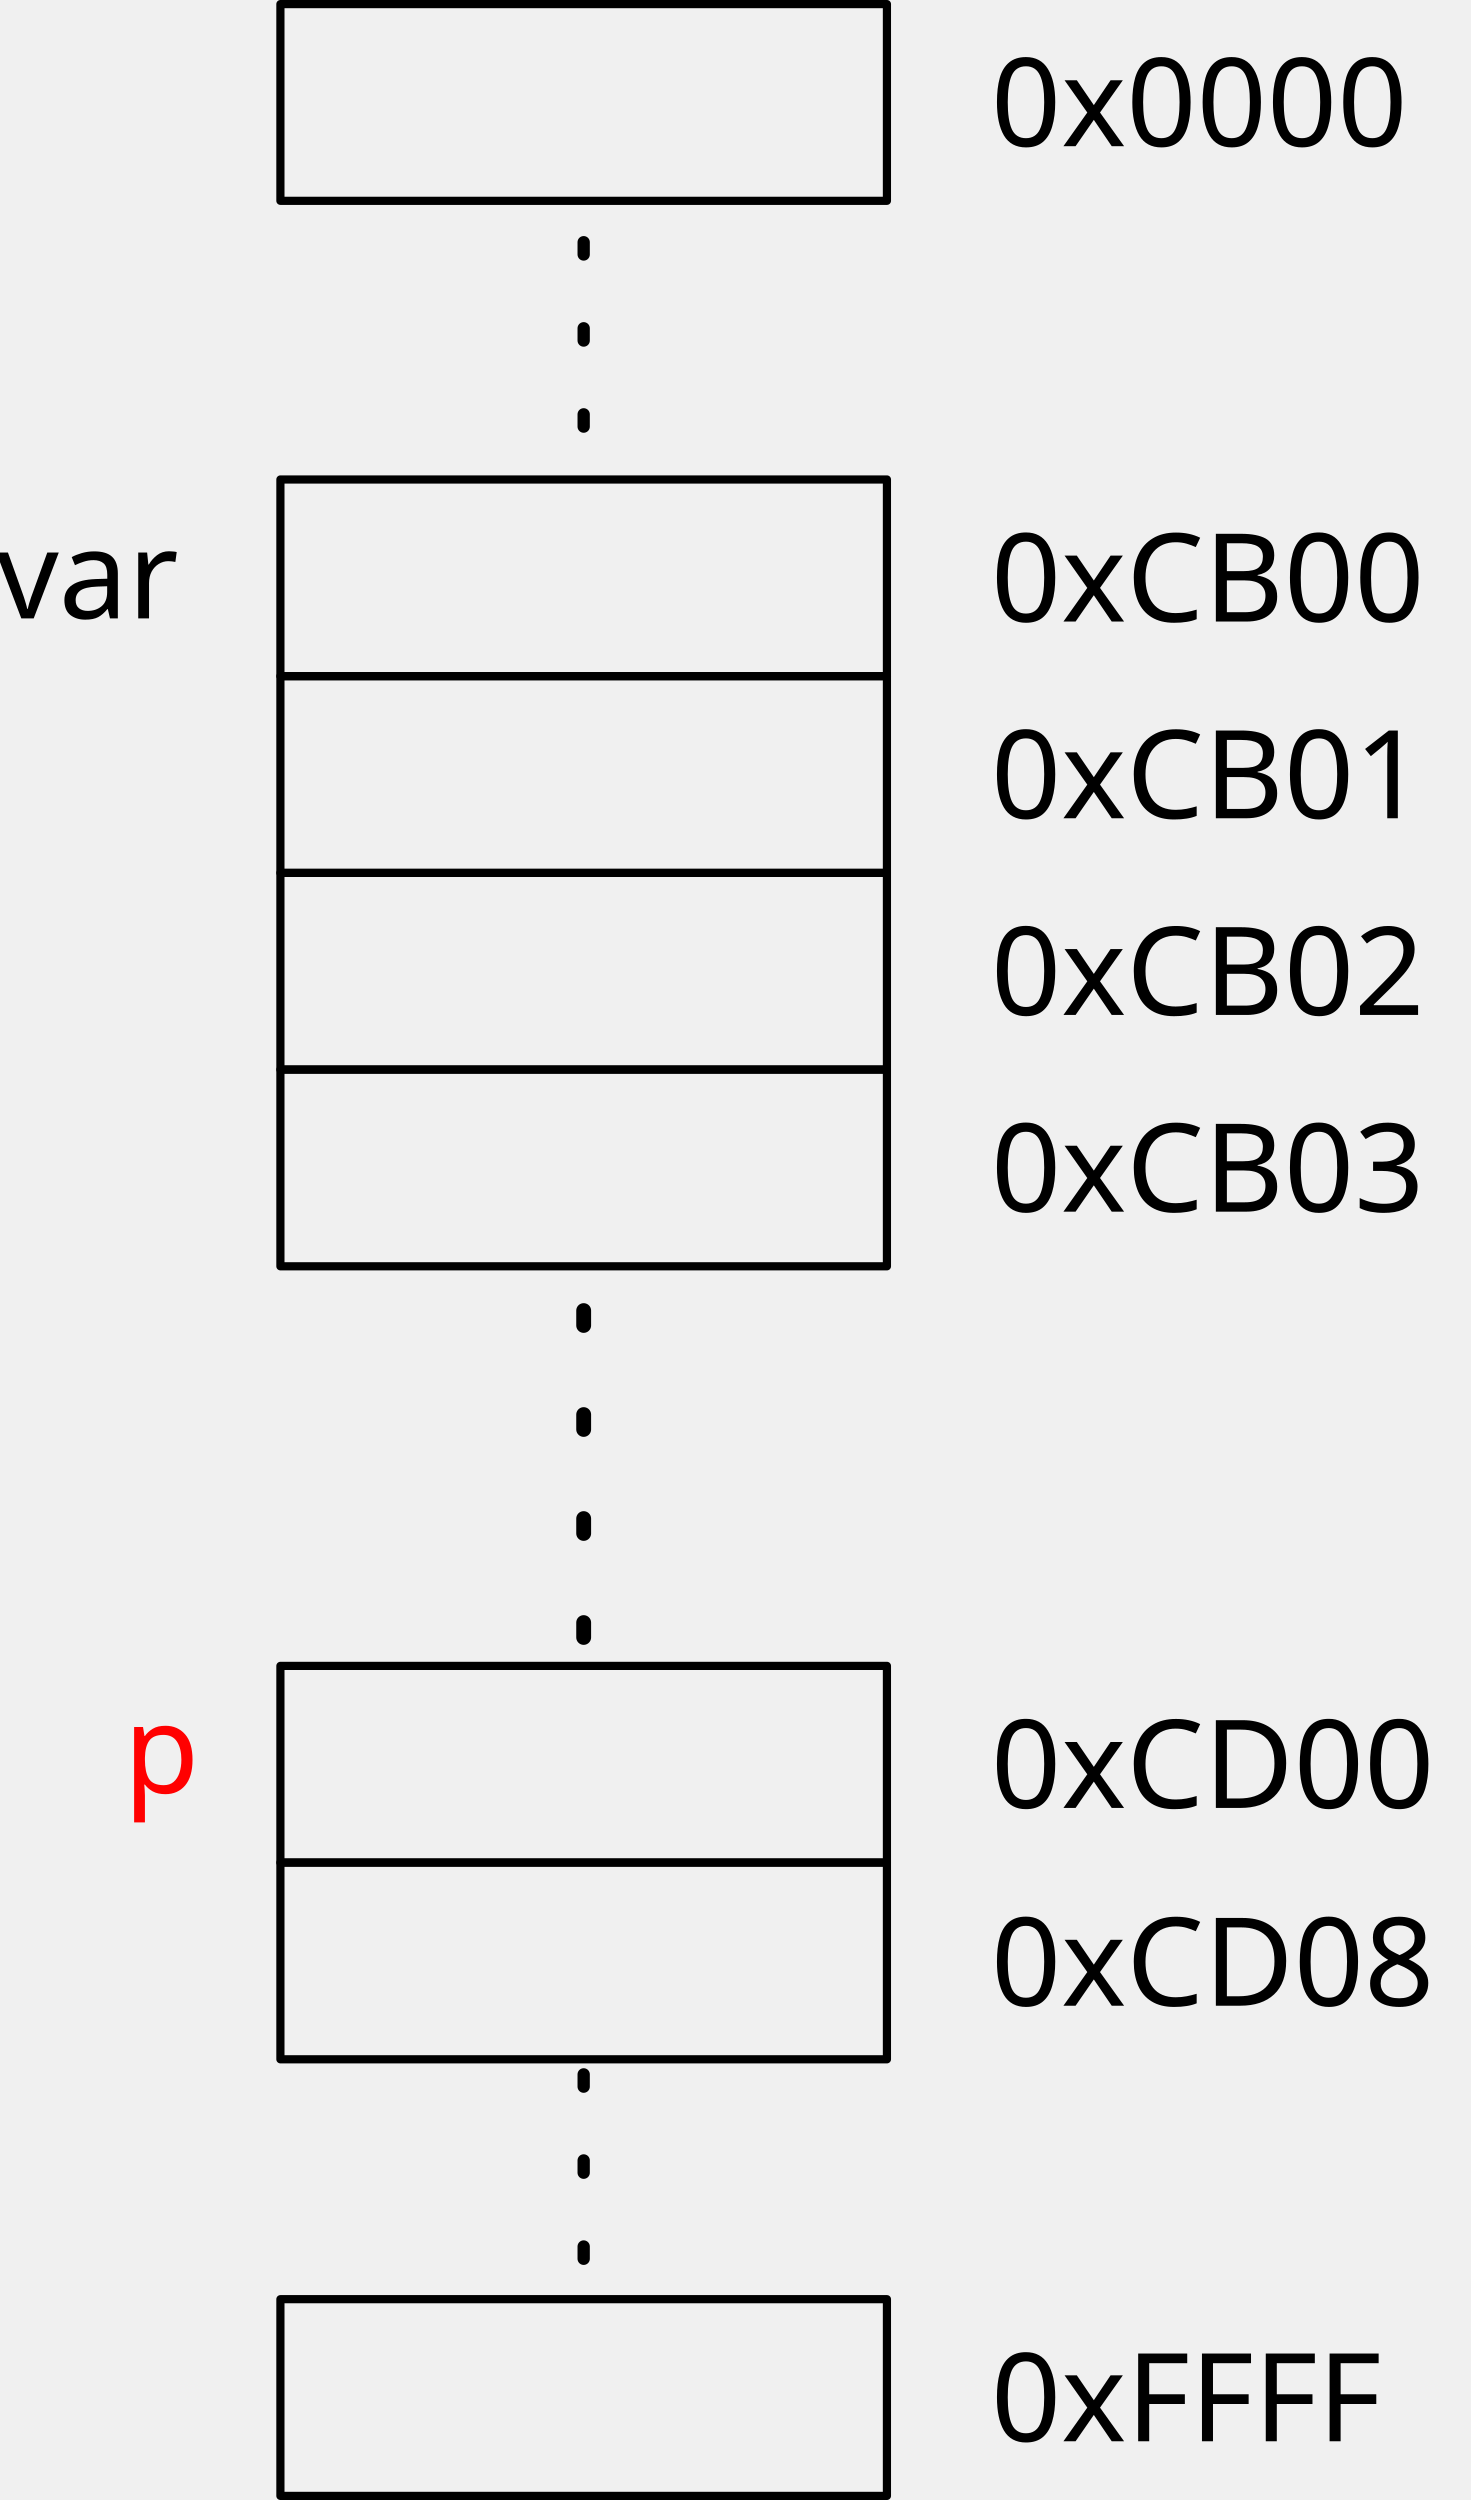
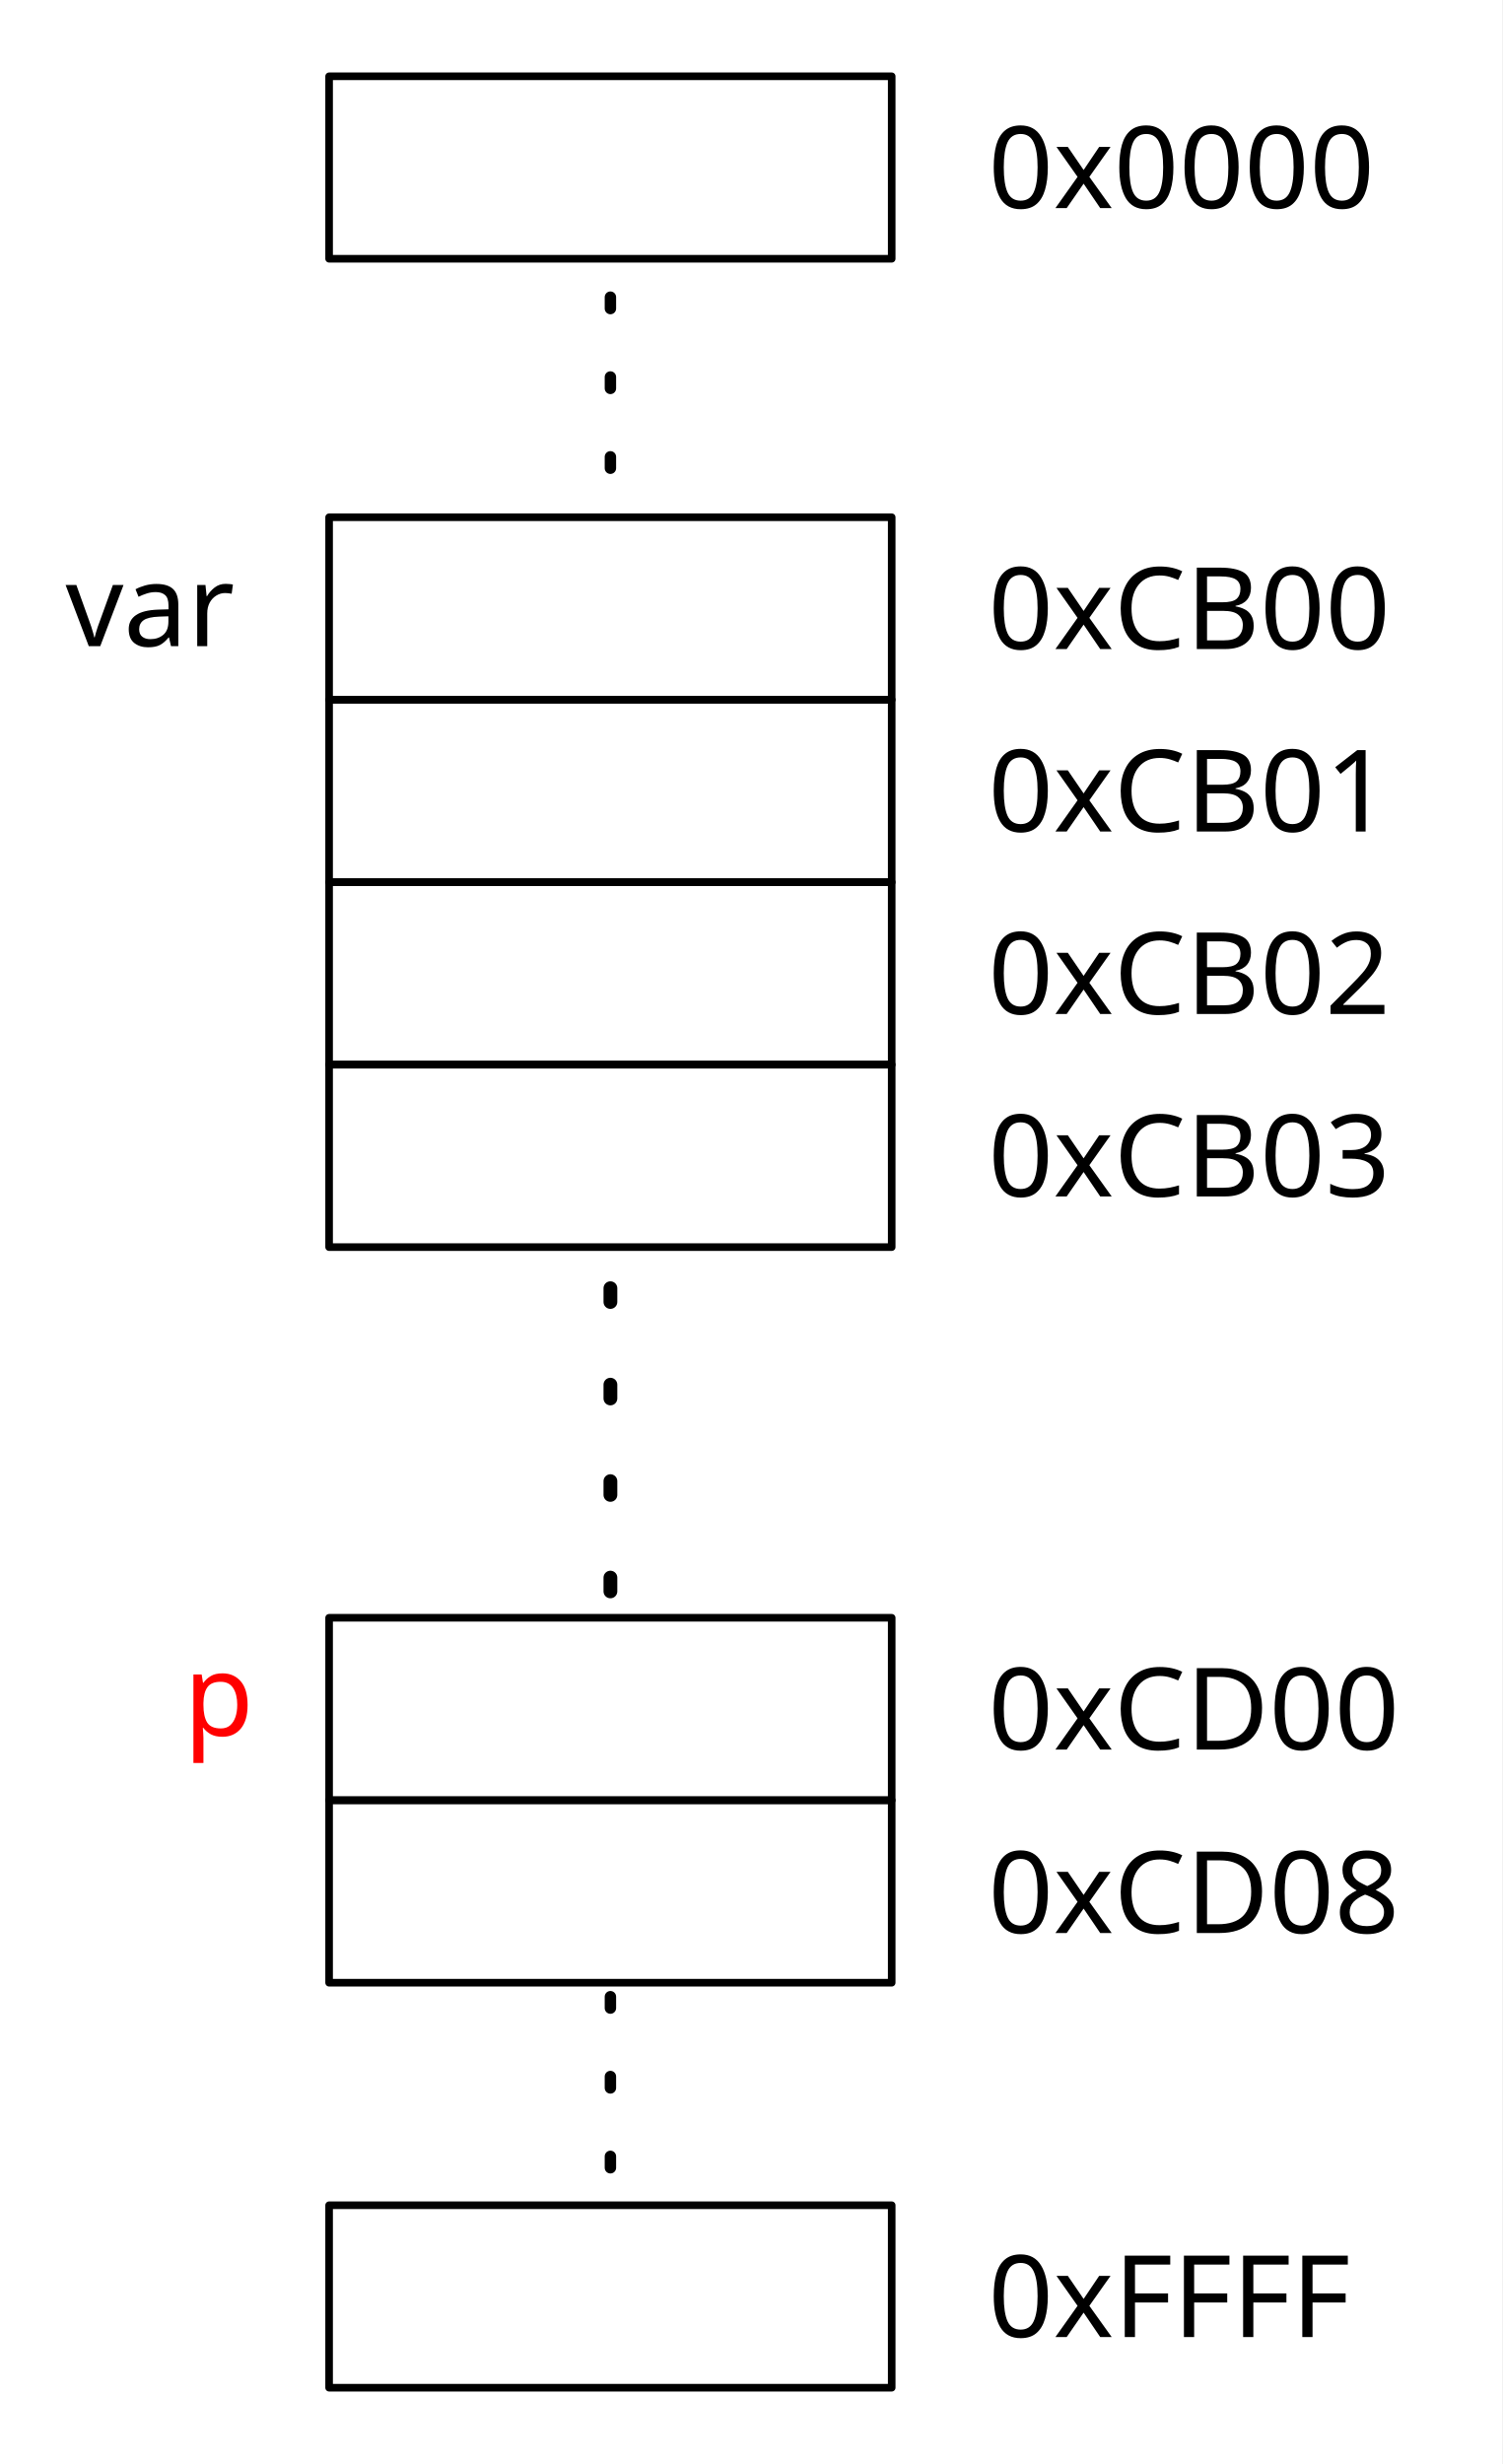
- <svg xmlns="http://www.w3.org/2000/svg" width="57.644mm" height="97.992mm" viewBox="0 0 204.251 347.217" id="svg2" version="1.1">
+ <svg xmlns="http://www.w3.org/2000/svg" width="63.476mm" height="104.119mm" viewBox="0 0 224.914 368.924" id="svg2" version="1.1">
  <defs id="defs4" />
-   <g id="layer1" transform="translate(-329.7587,-307.7924)">
-     <rect style="color:#000000;clip-rule:nonzero;display:inline;overflow:visible;visibility:visible;opacity:1;isolation:auto;mix-blend-mode:normal;color-interpolation:sRGB;color-interpolation-filters:linearRGB;solid-color:#000000;solid-opacity:1;fill:none;fill-opacity:1;fill-rule:nonzero;stroke:#000000;stroke-width:1.138;stroke-linecap:square;stroke-linejoin:round;stroke-miterlimit:100;stroke-dasharray:none;stroke-dashoffset:2;stroke-opacity:1;color-rendering:auto;image-rendering:auto;shape-rendering:auto;text-rendering:auto;enable-background:accumulate;" id="rect3336" width="84.237" height="27.32" x="368.704" y="374.385" />
-     <rect y="401.705" x="368.704" height="27.32" width="84.237" id="rect4142" style="color:#000000;clip-rule:nonzero;display:inline;overflow:visible;visibility:visible;opacity:1;isolation:auto;mix-blend-mode:normal;color-interpolation:sRGB;color-interpolation-filters:linearRGB;solid-color:#000000;solid-opacity:1;fill:none;fill-opacity:1;fill-rule:nonzero;stroke:#000000;stroke-width:1.138;stroke-linecap:square;stroke-linejoin:round;stroke-miterlimit:100;stroke-dasharray:none;stroke-dashoffset:2;stroke-opacity:1;color-rendering:auto;image-rendering:auto;shape-rendering:auto;text-rendering:auto;enable-background:accumulate;" />
-     <path style="fill:none;fill-rule:evenodd;stroke:#000000;stroke-width:1.708;stroke-linecap:round;stroke-linejoin:round;stroke-miterlimit:4;stroke-dasharray:1.708, 10.245;stroke-dashoffset:0;stroke-opacity:1;" d="M 410.823,367.045 V 335.191" id="path4154" />
-     <path id="path4156" d="m 410.823,595.894 v 31.855" style="fill:none;fill-rule:evenodd;stroke:#000000;stroke-width:1.708;stroke-linecap:round;stroke-linejoin:round;stroke-miterlimit:4;stroke-dasharray:1.708, 10.245;stroke-dashoffset:0;stroke-opacity:1;" />
-     <rect y="308.362" x="368.704" height="27.32" width="84.237" id="rect4170" style="color:#000000;clip-rule:nonzero;display:inline;overflow:visible;visibility:visible;opacity:1;isolation:auto;mix-blend-mode:normal;color-interpolation:sRGB;color-interpolation-filters:linearRGB;solid-color:#000000;solid-opacity:1;fill:none;fill-opacity:1;fill-rule:nonzero;stroke:#000000;stroke-width:1.138;stroke-linecap:square;stroke-linejoin:round;stroke-miterlimit:100;stroke-dasharray:none;stroke-dashoffset:2;stroke-opacity:1;color-rendering:auto;image-rendering:auto;shape-rendering:auto;text-rendering:auto;enable-background:accumulate;" />
-     <text xml:space="preserve" style="font-style:normal;font-variant:normal;font-weight:normal;font-stretch:normal;font-size:17.075px;line-height:0%;font-family:sans-serif;-inkscape-font-specification:'sans-serif, Normal';font-variant-ligatures:normal;font-variant-caps:normal;font-variant-numeric:normal;text-align:start;letter-spacing:0px;word-spacing:0px;writing-mode:lr-tb;text-anchor:start;fill:#000000;fill-opacity:1;stroke:none;stroke-width:0.569px;stroke-linecap:butt;stroke-linejoin:miter;stroke-opacity:1;font-variant-east-asian:normal;" x="467.377" y="328.091" id="text4172">
-       <tspan id="tspan4174" x="467.377" y="328.091" style="font-style:normal;font-variant:normal;font-weight:normal;font-stretch:normal;font-size:17.075px;line-height:1.25;font-family:sans-serif;-inkscape-font-specification:'sans-serif, Normal';font-variant-ligatures:normal;font-variant-caps:normal;font-variant-numeric:normal;text-align:start;writing-mode:lr-tb;text-anchor:start;stroke-width:0.569px;font-variant-east-asian:normal;">0x0000</tspan>
+   <g id="layer1" transform="translate(-319.4269,-296.9387)">
+     <rect style="fill:#ffffff;stroke-width:14.173;stroke-linecap:square;paint-order:markers stroke fill" id="rect1" width="224.914" height="368.924" x="319.427" y="296.939" />
+     <rect style="color:#000000;clip-rule:nonzero;display:inline;overflow:visible;visibility:visible;opacity:1;isolation:auto;mix-blend-mode:normal;color-interpolation:sRGB;color-interpolation-filters:linearRGB;solid-color:#000000;solid-opacity:1;fill:none;fill-opacity:1;fill-rule:nonzero;stroke:#000000;stroke-width:1.138;stroke-linecap:square;stroke-linejoin:round;stroke-miterlimit:100;stroke-dasharray:none;stroke-dashoffset:2;stroke-opacity:1;color-rendering:auto;image-rendering:auto;shape-rendering:auto;text-rendering:auto;enable-background:accumulate" id="rect3336" width="84.237" height="27.32" x="368.704" y="374.385" />
+     <rect y="401.705" x="368.704" height="27.32" width="84.237" id="rect4142" style="color:#000000;clip-rule:nonzero;display:inline;overflow:visible;visibility:visible;opacity:1;isolation:auto;mix-blend-mode:normal;color-interpolation:sRGB;color-interpolation-filters:linearRGB;solid-color:#000000;solid-opacity:1;fill:none;fill-opacity:1;fill-rule:nonzero;stroke:#000000;stroke-width:1.138;stroke-linecap:square;stroke-linejoin:round;stroke-miterlimit:100;stroke-dasharray:none;stroke-dashoffset:2;stroke-opacity:1;color-rendering:auto;image-rendering:auto;shape-rendering:auto;text-rendering:auto;enable-background:accumulate" />
+     <path style="fill:none;fill-rule:evenodd;stroke:#000000;stroke-width:1.708;stroke-linecap:round;stroke-linejoin:round;stroke-miterlimit:4;stroke-dasharray:1.708, 10.245;stroke-dashoffset:0;stroke-opacity:1" d="M 410.823,367.045 V 335.191" id="path4154" />
+     <path id="path4156" d="m 410.823,595.894 v 31.855" style="fill:none;fill-rule:evenodd;stroke:#000000;stroke-width:1.708;stroke-linecap:round;stroke-linejoin:round;stroke-miterlimit:4;stroke-dasharray:1.708, 10.245;stroke-dashoffset:0;stroke-opacity:1" />
+     <rect y="308.362" x="368.704" height="27.32" width="84.237" id="rect4170" style="color:#000000;clip-rule:nonzero;display:inline;overflow:visible;visibility:visible;opacity:1;isolation:auto;mix-blend-mode:normal;color-interpolation:sRGB;color-interpolation-filters:linearRGB;solid-color:#000000;solid-opacity:1;fill:none;fill-opacity:1;fill-rule:nonzero;stroke:#000000;stroke-width:1.138;stroke-linecap:square;stroke-linejoin:round;stroke-miterlimit:100;stroke-dasharray:none;stroke-dashoffset:2;stroke-opacity:1;color-rendering:auto;image-rendering:auto;shape-rendering:auto;text-rendering:auto;enable-background:accumulate" />
+     <text xml:space="preserve" style="font-style:normal;font-variant:normal;font-weight:normal;font-stretch:normal;font-size:17.075px;line-height:0%;font-family:sans-serif;-inkscape-font-specification:'sans-serif, Normal';font-variant-ligatures:normal;font-variant-caps:normal;font-variant-numeric:normal;font-variant-east-asian:normal;text-align:start;letter-spacing:0px;word-spacing:0px;writing-mode:lr-tb;text-anchor:start;fill:#000000;fill-opacity:1;stroke:none;stroke-width:0.569px;stroke-linecap:butt;stroke-linejoin:miter;stroke-opacity:1" x="467.377" y="328.091" id="text4172">
+       <tspan id="tspan4174" x="467.377" y="328.091" style="font-style:normal;font-variant:normal;font-weight:normal;font-stretch:normal;font-size:17.075px;line-height:1.25;font-family:sans-serif;-inkscape-font-specification:'sans-serif, Normal';font-variant-ligatures:normal;font-variant-caps:normal;font-variant-numeric:normal;font-variant-east-asian:normal;text-align:start;writing-mode:lr-tb;text-anchor:start;stroke-width:0.569px">0x0000</tspan>
    </text>
-     <rect style="color:#000000;clip-rule:nonzero;display:inline;overflow:visible;visibility:visible;opacity:1;isolation:auto;mix-blend-mode:normal;color-interpolation:sRGB;color-interpolation-filters:linearRGB;solid-color:#000000;solid-opacity:1;fill:none;fill-opacity:1;fill-rule:nonzero;stroke:#000000;stroke-width:1.138;stroke-linecap:square;stroke-linejoin:round;stroke-miterlimit:100;stroke-dasharray:none;stroke-dashoffset:2;stroke-opacity:1;color-rendering:auto;image-rendering:auto;shape-rendering:auto;text-rendering:auto;enable-background:accumulate;" id="rect4176" width="84.237" height="27.32" x="368.704" y="627.12" />
-     <rect style="color:#000000;clip-rule:nonzero;display:inline;overflow:visible;visibility:visible;opacity:1;isolation:auto;mix-blend-mode:normal;color-interpolation:sRGB;color-interpolation-filters:linearRGB;solid-color:#000000;solid-opacity:1;fill:none;fill-opacity:1;fill-rule:nonzero;stroke:#000000;stroke-width:1.138;stroke-linecap:square;stroke-linejoin:round;stroke-miterlimit:100;stroke-dasharray:none;stroke-dashoffset:2;stroke-opacity:1;color-rendering:auto;image-rendering:auto;shape-rendering:auto;text-rendering:auto;enable-background:accumulate;" id="rect3481" width="84.237" height="27.32" x="368.704" y="456.345" />
-     <rect y="429.025" x="368.704" height="27.32" width="84.237" id="rect3487" style="color:#000000;clip-rule:nonzero;display:inline;overflow:visible;visibility:visible;opacity:1;isolation:auto;mix-blend-mode:normal;color-interpolation:sRGB;color-interpolation-filters:linearRGB;solid-color:#000000;solid-opacity:1;fill:none;fill-opacity:1;fill-rule:nonzero;stroke:#000000;stroke-width:1.138;stroke-linecap:square;stroke-linejoin:round;stroke-miterlimit:100;stroke-dasharray:none;stroke-dashoffset:2;stroke-opacity:1;color-rendering:auto;image-rendering:auto;shape-rendering:auto;text-rendering:auto;enable-background:accumulate;" />
-     <text id="text181" y="394.115" x="467.377" style="font-style:normal;font-variant:normal;font-weight:normal;font-stretch:normal;font-size:17.075px;line-height:0%;font-family:sans-serif;-inkscape-font-specification:'sans-serif, Normal';font-variant-ligatures:normal;font-variant-caps:normal;font-variant-numeric:normal;text-align:start;letter-spacing:0px;word-spacing:0px;writing-mode:lr-tb;text-anchor:start;fill:#000000;fill-opacity:1;stroke:none;stroke-width:0.569px;stroke-linecap:butt;stroke-linejoin:miter;stroke-opacity:1;font-variant-east-asian:normal;" xml:space="preserve">
-       <tspan style="font-style:normal;font-variant:normal;font-weight:normal;font-stretch:normal;font-size:17.075px;line-height:1.25;font-family:sans-serif;-inkscape-font-specification:'sans-serif, Normal';font-variant-ligatures:normal;font-variant-caps:normal;font-variant-numeric:normal;text-align:start;writing-mode:lr-tb;text-anchor:start;stroke-width:0.569px;font-variant-east-asian:normal;" y="394.115" x="467.377" id="tspan179">0xCB00</tspan>
+     <rect style="color:#000000;clip-rule:nonzero;display:inline;overflow:visible;visibility:visible;opacity:1;isolation:auto;mix-blend-mode:normal;color-interpolation:sRGB;color-interpolation-filters:linearRGB;solid-color:#000000;solid-opacity:1;fill:none;fill-opacity:1;fill-rule:nonzero;stroke:#000000;stroke-width:1.138;stroke-linecap:square;stroke-linejoin:round;stroke-miterlimit:100;stroke-dasharray:none;stroke-dashoffset:2;stroke-opacity:1;color-rendering:auto;image-rendering:auto;shape-rendering:auto;text-rendering:auto;enable-background:accumulate" id="rect4176" width="84.237" height="27.32" x="368.704" y="627.12" />
+     <rect style="color:#000000;clip-rule:nonzero;display:inline;overflow:visible;visibility:visible;opacity:1;isolation:auto;mix-blend-mode:normal;color-interpolation:sRGB;color-interpolation-filters:linearRGB;solid-color:#000000;solid-opacity:1;fill:none;fill-opacity:1;fill-rule:nonzero;stroke:#000000;stroke-width:1.138;stroke-linecap:square;stroke-linejoin:round;stroke-miterlimit:100;stroke-dasharray:none;stroke-dashoffset:2;stroke-opacity:1;color-rendering:auto;image-rendering:auto;shape-rendering:auto;text-rendering:auto;enable-background:accumulate" id="rect3481" width="84.237" height="27.32" x="368.704" y="456.345" />
+     <rect y="429.025" x="368.704" height="27.32" width="84.237" id="rect3487" style="color:#000000;clip-rule:nonzero;display:inline;overflow:visible;visibility:visible;opacity:1;isolation:auto;mix-blend-mode:normal;color-interpolation:sRGB;color-interpolation-filters:linearRGB;solid-color:#000000;solid-opacity:1;fill:none;fill-opacity:1;fill-rule:nonzero;stroke:#000000;stroke-width:1.138;stroke-linecap:square;stroke-linejoin:round;stroke-miterlimit:100;stroke-dasharray:none;stroke-dashoffset:2;stroke-opacity:1;color-rendering:auto;image-rendering:auto;shape-rendering:auto;text-rendering:auto;enable-background:accumulate" />
+     <text id="text181" y="394.115" x="467.377" style="font-style:normal;font-variant:normal;font-weight:normal;font-stretch:normal;font-size:17.075px;line-height:0%;font-family:sans-serif;-inkscape-font-specification:'sans-serif, Normal';font-variant-ligatures:normal;font-variant-caps:normal;font-variant-numeric:normal;font-variant-east-asian:normal;text-align:start;letter-spacing:0px;word-spacing:0px;writing-mode:lr-tb;text-anchor:start;fill:#000000;fill-opacity:1;stroke:none;stroke-width:0.569px;stroke-linecap:butt;stroke-linejoin:miter;stroke-opacity:1" xml:space="preserve">
+       <tspan style="font-style:normal;font-variant:normal;font-weight:normal;font-stretch:normal;font-size:17.075px;line-height:1.25;font-family:sans-serif;-inkscape-font-specification:'sans-serif, Normal';font-variant-ligatures:normal;font-variant-caps:normal;font-variant-numeric:normal;font-variant-east-asian:normal;text-align:start;writing-mode:lr-tb;text-anchor:start;stroke-width:0.569px" y="394.115" x="467.377" id="tspan179">0xCB00</tspan>
    </text>
-     <text id="text209" y="646.849" x="467.377" style="font-style:normal;font-variant:normal;font-weight:normal;font-stretch:normal;font-size:17.075px;line-height:0%;font-family:sans-serif;-inkscape-font-specification:'sans-serif, Normal';font-variant-ligatures:normal;font-variant-caps:normal;font-variant-numeric:normal;text-align:start;letter-spacing:0px;word-spacing:0px;writing-mode:lr-tb;text-anchor:start;fill:#000000;fill-opacity:1;stroke:none;stroke-width:0.569px;stroke-linecap:butt;stroke-linejoin:miter;stroke-opacity:1;font-variant-east-asian:normal;" xml:space="preserve">
-       <tspan style="font-style:normal;font-variant:normal;font-weight:normal;font-stretch:normal;font-size:17.075px;line-height:1.25;font-family:sans-serif;-inkscape-font-specification:'sans-serif, Normal';font-variant-ligatures:normal;font-variant-caps:normal;font-variant-numeric:normal;text-align:start;writing-mode:lr-tb;text-anchor:start;stroke-width:0.569px;font-variant-east-asian:normal;" y="646.849" x="467.377" id="tspan207">0xFFFF</tspan>
+     <text id="text209" y="646.849" x="467.377" style="font-style:normal;font-variant:normal;font-weight:normal;font-stretch:normal;font-size:17.075px;line-height:0%;font-family:sans-serif;-inkscape-font-specification:'sans-serif, Normal';font-variant-ligatures:normal;font-variant-caps:normal;font-variant-numeric:normal;font-variant-east-asian:normal;text-align:start;letter-spacing:0px;word-spacing:0px;writing-mode:lr-tb;text-anchor:start;fill:#000000;fill-opacity:1;stroke:none;stroke-width:0.569px;stroke-linecap:butt;stroke-linejoin:miter;stroke-opacity:1" xml:space="preserve">
+       <tspan style="font-style:normal;font-variant:normal;font-weight:normal;font-stretch:normal;font-size:17.075px;line-height:1.25;font-family:sans-serif;-inkscape-font-specification:'sans-serif, Normal';font-variant-ligatures:normal;font-variant-caps:normal;font-variant-numeric:normal;font-variant-east-asian:normal;text-align:start;writing-mode:lr-tb;text-anchor:start;stroke-width:0.569px" y="646.849" x="467.377" id="tspan207">0xFFFF</tspan>
    </text>
-     <text xml:space="preserve" style="font-style:normal;font-variant:normal;font-weight:normal;font-stretch:normal;font-size:17.075px;line-height:0%;font-family:sans-serif;-inkscape-font-specification:'sans-serif, Normal';font-variant-ligatures:normal;font-variant-caps:normal;font-variant-numeric:normal;text-align:start;letter-spacing:0px;word-spacing:0px;writing-mode:lr-tb;text-anchor:start;fill:#000000;fill-opacity:1;stroke:none;stroke-width:0.569px;stroke-linecap:butt;stroke-linejoin:miter;stroke-opacity:1;font-variant-east-asian:normal;" x="467.377" y="421.435" id="text213">
-       <tspan id="tspan211" x="467.377" y="421.435" style="font-style:normal;font-variant:normal;font-weight:normal;font-stretch:normal;font-size:17.075px;line-height:1.25;font-family:sans-serif;-inkscape-font-specification:'sans-serif, Normal';font-variant-ligatures:normal;font-variant-caps:normal;font-variant-numeric:normal;text-align:start;writing-mode:lr-tb;text-anchor:start;stroke-width:0.569px;font-variant-east-asian:normal;">0xCB01</tspan>
+     <text xml:space="preserve" style="font-style:normal;font-variant:normal;font-weight:normal;font-stretch:normal;font-size:17.075px;line-height:0%;font-family:sans-serif;-inkscape-font-specification:'sans-serif, Normal';font-variant-ligatures:normal;font-variant-caps:normal;font-variant-numeric:normal;font-variant-east-asian:normal;text-align:start;letter-spacing:0px;word-spacing:0px;writing-mode:lr-tb;text-anchor:start;fill:#000000;fill-opacity:1;stroke:none;stroke-width:0.569px;stroke-linecap:butt;stroke-linejoin:miter;stroke-opacity:1" x="467.377" y="421.435" id="text213">
+       <tspan id="tspan211" x="467.377" y="421.435" style="font-style:normal;font-variant:normal;font-weight:normal;font-stretch:normal;font-size:17.075px;line-height:1.25;font-family:sans-serif;-inkscape-font-specification:'sans-serif, Normal';font-variant-ligatures:normal;font-variant-caps:normal;font-variant-numeric:normal;font-variant-east-asian:normal;text-align:start;writing-mode:lr-tb;text-anchor:start;stroke-width:0.569px">0xCB01</tspan>
    </text>
-     <text id="text217" y="448.755" x="467.377" style="font-style:normal;font-variant:normal;font-weight:normal;font-stretch:normal;font-size:17.075px;line-height:0%;font-family:sans-serif;-inkscape-font-specification:'sans-serif, Normal';font-variant-ligatures:normal;font-variant-caps:normal;font-variant-numeric:normal;text-align:start;letter-spacing:0px;word-spacing:0px;writing-mode:lr-tb;text-anchor:start;fill:#000000;fill-opacity:1;stroke:none;stroke-width:0.569px;stroke-linecap:butt;stroke-linejoin:miter;stroke-opacity:1;font-variant-east-asian:normal;" xml:space="preserve">
-       <tspan style="font-style:normal;font-variant:normal;font-weight:normal;font-stretch:normal;font-size:17.075px;line-height:1.25;font-family:sans-serif;-inkscape-font-specification:'sans-serif, Normal';font-variant-ligatures:normal;font-variant-caps:normal;font-variant-numeric:normal;text-align:start;writing-mode:lr-tb;text-anchor:start;stroke-width:0.569px;font-variant-east-asian:normal;" y="448.755" x="467.377" id="tspan215">0xCB02</tspan>
+     <text id="text217" y="448.755" x="467.377" style="font-style:normal;font-variant:normal;font-weight:normal;font-stretch:normal;font-size:17.075px;line-height:0%;font-family:sans-serif;-inkscape-font-specification:'sans-serif, Normal';font-variant-ligatures:normal;font-variant-caps:normal;font-variant-numeric:normal;font-variant-east-asian:normal;text-align:start;letter-spacing:0px;word-spacing:0px;writing-mode:lr-tb;text-anchor:start;fill:#000000;fill-opacity:1;stroke:none;stroke-width:0.569px;stroke-linecap:butt;stroke-linejoin:miter;stroke-opacity:1" xml:space="preserve">
+       <tspan style="font-style:normal;font-variant:normal;font-weight:normal;font-stretch:normal;font-size:17.075px;line-height:1.25;font-family:sans-serif;-inkscape-font-specification:'sans-serif, Normal';font-variant-ligatures:normal;font-variant-caps:normal;font-variant-numeric:normal;font-variant-east-asian:normal;text-align:start;writing-mode:lr-tb;text-anchor:start;stroke-width:0.569px" y="448.755" x="467.377" id="tspan215">0xCB02</tspan>
    </text>
-     <text xml:space="preserve" style="font-style:normal;font-variant:normal;font-weight:normal;font-stretch:normal;font-size:17.075px;line-height:0%;font-family:sans-serif;-inkscape-font-specification:'sans-serif, Normal';font-variant-ligatures:normal;font-variant-caps:normal;font-variant-numeric:normal;text-align:start;letter-spacing:0px;word-spacing:0px;writing-mode:lr-tb;text-anchor:start;fill:#000000;fill-opacity:1;stroke:none;stroke-width:0.569px;stroke-linecap:butt;stroke-linejoin:miter;stroke-opacity:1;font-variant-east-asian:normal;" x="467.377" y="476.075" id="text221">
-       <tspan id="tspan219" x="467.377" y="476.075" style="font-style:normal;font-variant:normal;font-weight:normal;font-stretch:normal;font-size:17.075px;line-height:1.25;font-family:sans-serif;-inkscape-font-specification:'sans-serif, Normal';font-variant-ligatures:normal;font-variant-caps:normal;font-variant-numeric:normal;text-align:start;writing-mode:lr-tb;text-anchor:start;stroke-width:0.569px;font-variant-east-asian:normal;">0xCB03</tspan>
+     <text xml:space="preserve" style="font-style:normal;font-variant:normal;font-weight:normal;font-stretch:normal;font-size:17.075px;line-height:0%;font-family:sans-serif;-inkscape-font-specification:'sans-serif, Normal';font-variant-ligatures:normal;font-variant-caps:normal;font-variant-numeric:normal;font-variant-east-asian:normal;text-align:start;letter-spacing:0px;word-spacing:0px;writing-mode:lr-tb;text-anchor:start;fill:#000000;fill-opacity:1;stroke:none;stroke-width:0.569px;stroke-linecap:butt;stroke-linejoin:miter;stroke-opacity:1" x="467.377" y="476.075" id="text221">
+       <tspan id="tspan219" x="467.377" y="476.075" style="font-style:normal;font-variant:normal;font-weight:normal;font-stretch:normal;font-size:17.075px;line-height:1.25;font-family:sans-serif;-inkscape-font-specification:'sans-serif, Normal';font-variant-ligatures:normal;font-variant-caps:normal;font-variant-numeric:normal;font-variant-east-asian:normal;text-align:start;writing-mode:lr-tb;text-anchor:start;stroke-width:0.569px">0xCB03</tspan>
    </text>
-     <text xml:space="preserve" style="font-style:normal;font-variant:normal;font-weight:normal;font-stretch:normal;font-size:17.075px;line-height:0%;font-family:sans-serif;-inkscape-font-specification:'sans-serif, Normal';font-variant-ligatures:normal;font-variant-caps:normal;font-variant-numeric:normal;text-align:start;letter-spacing:0px;word-spacing:0px;writing-mode:lr-tb;text-anchor:start;fill:#000000;fill-opacity:1;stroke:none;stroke-width:0.569px;stroke-linecap:butt;stroke-linejoin:miter;stroke-opacity:1;font-variant-east-asian:normal;" x="329.25" y="393.681" id="text237">
-       <tspan id="tspan235" x="329.25" y="393.681" style="font-style:normal;font-variant:normal;font-weight:normal;font-stretch:normal;font-size:17.075px;line-height:1.25;font-family:sans-serif;-inkscape-font-specification:'sans-serif, Normal';font-variant-ligatures:normal;font-variant-caps:normal;font-variant-numeric:normal;text-align:start;writing-mode:lr-tb;text-anchor:start;stroke-width:0.569px;font-variant-east-asian:normal;">var</tspan>
+     <text xml:space="preserve" style="font-style:normal;font-variant:normal;font-weight:normal;font-stretch:normal;font-size:17.075px;line-height:0%;font-family:sans-serif;-inkscape-font-specification:'sans-serif, Normal';font-variant-ligatures:normal;font-variant-caps:normal;font-variant-numeric:normal;font-variant-east-asian:normal;text-align:start;letter-spacing:0px;word-spacing:0px;writing-mode:lr-tb;text-anchor:start;fill:#000000;fill-opacity:1;stroke:none;stroke-width:0.569px;stroke-linecap:butt;stroke-linejoin:miter;stroke-opacity:1" x="329.25" y="393.681" id="text237">
+       <tspan id="tspan235" x="329.25" y="393.681" style="font-style:normal;font-variant:normal;font-weight:normal;font-stretch:normal;font-size:17.075px;line-height:1.25;font-family:sans-serif;-inkscape-font-specification:'sans-serif, Normal';font-variant-ligatures:normal;font-variant-caps:normal;font-variant-numeric:normal;font-variant-east-asian:normal;text-align:start;writing-mode:lr-tb;text-anchor:start;stroke-width:0.569px">var</tspan>
    </text>
-     <rect y="566.482" x="368.704" height="27.32" width="84.237" id="rect263" style="color:#000000;clip-rule:nonzero;display:inline;overflow:visible;visibility:visible;opacity:1;isolation:auto;mix-blend-mode:normal;color-interpolation:sRGB;color-interpolation-filters:linearRGB;solid-color:#000000;solid-opacity:1;fill:none;fill-opacity:1;fill-rule:nonzero;stroke:#000000;stroke-width:1.138;stroke-linecap:square;stroke-linejoin:round;stroke-miterlimit:100;stroke-dasharray:none;stroke-dashoffset:2;stroke-opacity:1;color-rendering:auto;image-rendering:auto;shape-rendering:auto;text-rendering:auto;enable-background:accumulate;" />
-     <rect style="color:#000000;clip-rule:nonzero;display:inline;overflow:visible;visibility:visible;opacity:1;isolation:auto;mix-blend-mode:normal;color-interpolation:sRGB;color-interpolation-filters:linearRGB;solid-color:#000000;solid-opacity:1;fill:none;fill-opacity:1;fill-rule:nonzero;stroke:#000000;stroke-width:1.138;stroke-linecap:square;stroke-linejoin:round;stroke-miterlimit:100;stroke-dasharray:none;stroke-dashoffset:2;stroke-opacity:1;color-rendering:auto;image-rendering:auto;shape-rendering:auto;text-rendering:auto;enable-background:accumulate;" id="rect265" width="84.237" height="27.32" x="368.704" y="539.162" />
-     <text xml:space="preserve" style="font-style:normal;font-variant:normal;font-weight:normal;font-stretch:normal;font-size:17.075px;line-height:0%;font-family:sans-serif;-inkscape-font-specification:'sans-serif, Normal';font-variant-ligatures:normal;font-variant-caps:normal;font-variant-numeric:normal;text-align:start;letter-spacing:0px;word-spacing:0px;writing-mode:lr-tb;text-anchor:start;fill:#000000;fill-opacity:1;stroke:none;stroke-width:0.569px;stroke-linecap:butt;stroke-linejoin:miter;stroke-opacity:1;font-variant-east-asian:normal;" x="467.377" y="558.891" id="text269">
-       <tspan id="tspan267" x="467.377" y="558.891" style="font-style:normal;font-variant:normal;font-weight:normal;font-stretch:normal;font-size:17.075px;line-height:1.25;font-family:sans-serif;-inkscape-font-specification:'sans-serif, Normal';font-variant-ligatures:normal;font-variant-caps:normal;font-variant-numeric:normal;text-align:start;writing-mode:lr-tb;text-anchor:start;stroke-width:0.569px;font-variant-east-asian:normal;">0xCD00</tspan>
+     <rect y="566.482" x="368.704" height="27.32" width="84.237" id="rect263" style="color:#000000;clip-rule:nonzero;display:inline;overflow:visible;visibility:visible;opacity:1;isolation:auto;mix-blend-mode:normal;color-interpolation:sRGB;color-interpolation-filters:linearRGB;solid-color:#000000;solid-opacity:1;fill:none;fill-opacity:1;fill-rule:nonzero;stroke:#000000;stroke-width:1.138;stroke-linecap:square;stroke-linejoin:round;stroke-miterlimit:100;stroke-dasharray:none;stroke-dashoffset:2;stroke-opacity:1;color-rendering:auto;image-rendering:auto;shape-rendering:auto;text-rendering:auto;enable-background:accumulate" />
+     <rect style="color:#000000;clip-rule:nonzero;display:inline;overflow:visible;visibility:visible;opacity:1;isolation:auto;mix-blend-mode:normal;color-interpolation:sRGB;color-interpolation-filters:linearRGB;solid-color:#000000;solid-opacity:1;fill:none;fill-opacity:1;fill-rule:nonzero;stroke:#000000;stroke-width:1.138;stroke-linecap:square;stroke-linejoin:round;stroke-miterlimit:100;stroke-dasharray:none;stroke-dashoffset:2;stroke-opacity:1;color-rendering:auto;image-rendering:auto;shape-rendering:auto;text-rendering:auto;enable-background:accumulate" id="rect265" width="84.237" height="27.32" x="368.704" y="539.162" />
+     <text xml:space="preserve" style="font-style:normal;font-variant:normal;font-weight:normal;font-stretch:normal;font-size:17.075px;line-height:0%;font-family:sans-serif;-inkscape-font-specification:'sans-serif, Normal';font-variant-ligatures:normal;font-variant-caps:normal;font-variant-numeric:normal;font-variant-east-asian:normal;text-align:start;letter-spacing:0px;word-spacing:0px;writing-mode:lr-tb;text-anchor:start;fill:#000000;fill-opacity:1;stroke:none;stroke-width:0.569px;stroke-linecap:butt;stroke-linejoin:miter;stroke-opacity:1" x="467.377" y="558.891" id="text269">
+       <tspan id="tspan267" x="467.377" y="558.891" style="font-style:normal;font-variant:normal;font-weight:normal;font-stretch:normal;font-size:17.075px;line-height:1.25;font-family:sans-serif;-inkscape-font-specification:'sans-serif, Normal';font-variant-ligatures:normal;font-variant-caps:normal;font-variant-numeric:normal;font-variant-east-asian:normal;text-align:start;writing-mode:lr-tb;text-anchor:start;stroke-width:0.569px">0xCD00</tspan>
    </text>
-     <path id="path48885" d="M 410.823,535.211 V 488.689" style="fill:none;fill-rule:evenodd;stroke:#000000;stroke-width:2.063;stroke-linecap:round;stroke-linejoin:round;stroke-miterlimit:4;stroke-dasharray:2.063, 12.381;stroke-dashoffset:0;stroke-opacity:1;" />
+     <path id="path48885" d="M 410.823,535.211 V 488.689" style="fill:none;fill-rule:evenodd;stroke:#000000;stroke-width:2.063;stroke-linecap:round;stroke-linejoin:round;stroke-miterlimit:4;stroke-dasharray:2.063, 12.381;stroke-dashoffset:0;stroke-opacity:1" />
    <text xml:space="preserve" style="font-style:normal;font-variant:normal;font-weight:normal;font-stretch:normal;font-size:8.249px;line-height:1.25;font-family:sans-serif;-inkscape-font-specification:'sans-serif, Normal';font-variant-ligatures:normal;font-variant-caps:normal;font-variant-numeric:normal;font-feature-settings:normal;text-align:start;letter-spacing:0px;word-spacing:0px;writing-mode:lr-tb;text-anchor:start;fill:#000000;fill-opacity:1;stroke:none;stroke-width:0.938" x="567.695" y="641.855" id="text48889">
      <tspan id="tspan48887" x="567.695" y="641.855" style="stroke-width:0.938" />
    </text>
-     <text id="text48893" y="556.806" x="346.934" style="font-style:normal;font-variant:normal;font-weight:normal;font-stretch:normal;font-size:17.075px;line-height:0%;font-family:sans-serif;-inkscape-font-specification:'sans-serif, Normal';font-variant-ligatures:normal;font-variant-caps:normal;font-variant-numeric:normal;text-align:start;letter-spacing:0px;word-spacing:0px;writing-mode:lr-tb;text-anchor:start;fill:#ff0000;fill-opacity:1;stroke:none;stroke-width:0.569px;stroke-linecap:butt;stroke-linejoin:miter;stroke-opacity:1;font-variant-east-asian:normal;" xml:space="preserve">
-       <tspan style="font-style:normal;font-variant:normal;font-weight:normal;font-stretch:normal;font-size:17.075px;line-height:1.25;font-family:sans-serif;-inkscape-font-specification:'sans-serif, Normal';font-variant-ligatures:normal;font-variant-caps:normal;font-variant-numeric:normal;text-align:start;writing-mode:lr-tb;text-anchor:start;fill:#ff0000;stroke-width:0.569px;font-variant-east-asian:normal;" y="556.806" x="346.934" id="tspan48891">p</tspan>
+     <text id="text48893" y="556.806" x="346.934" style="font-style:normal;font-variant:normal;font-weight:normal;font-stretch:normal;font-size:17.075px;line-height:0%;font-family:sans-serif;-inkscape-font-specification:'sans-serif, Normal';font-variant-ligatures:normal;font-variant-caps:normal;font-variant-numeric:normal;font-variant-east-asian:normal;text-align:start;letter-spacing:0px;word-spacing:0px;writing-mode:lr-tb;text-anchor:start;fill:#ff0000;fill-opacity:1;stroke:none;stroke-width:0.569px;stroke-linecap:butt;stroke-linejoin:miter;stroke-opacity:1" xml:space="preserve">
+       <tspan style="font-style:normal;font-variant:normal;font-weight:normal;font-stretch:normal;font-size:17.075px;line-height:1.25;font-family:sans-serif;-inkscape-font-specification:'sans-serif, Normal';font-variant-ligatures:normal;font-variant-caps:normal;font-variant-numeric:normal;font-variant-east-asian:normal;text-align:start;writing-mode:lr-tb;text-anchor:start;fill:#ff0000;stroke-width:0.569px" y="556.806" x="346.934" id="tspan48891">p</tspan>
    </text>
    <text id="text49147" y="586.357" x="467.377" style="font-style:normal;font-variant:normal;font-weight:normal;font-stretch:normal;font-size:17.075px;line-height:0%;font-family:sans-serif;-inkscape-font-specification:'sans-serif, Normal';font-variant-ligatures:normal;font-variant-caps:normal;font-variant-numeric:normal;font-variant-east-asian:normal;text-align:start;letter-spacing:0px;word-spacing:0px;writing-mode:lr-tb;text-anchor:start;fill:#000000;fill-opacity:1;stroke:none;stroke-width:0.569px;stroke-linecap:butt;stroke-linejoin:miter;stroke-opacity:1" xml:space="preserve">
      <tspan style="font-style:normal;font-variant:normal;font-weight:normal;font-stretch:normal;font-size:17.075px;line-height:1.25;font-family:sans-serif;-inkscape-font-specification:'sans-serif, Normal';font-variant-ligatures:normal;font-variant-caps:normal;font-variant-numeric:normal;font-variant-east-asian:normal;text-align:start;writing-mode:lr-tb;text-anchor:start;stroke-width:0.569px" y="586.357" x="467.377" id="tspan49145">0xCD08</tspan>
    </text>
  </g>
</svg>
